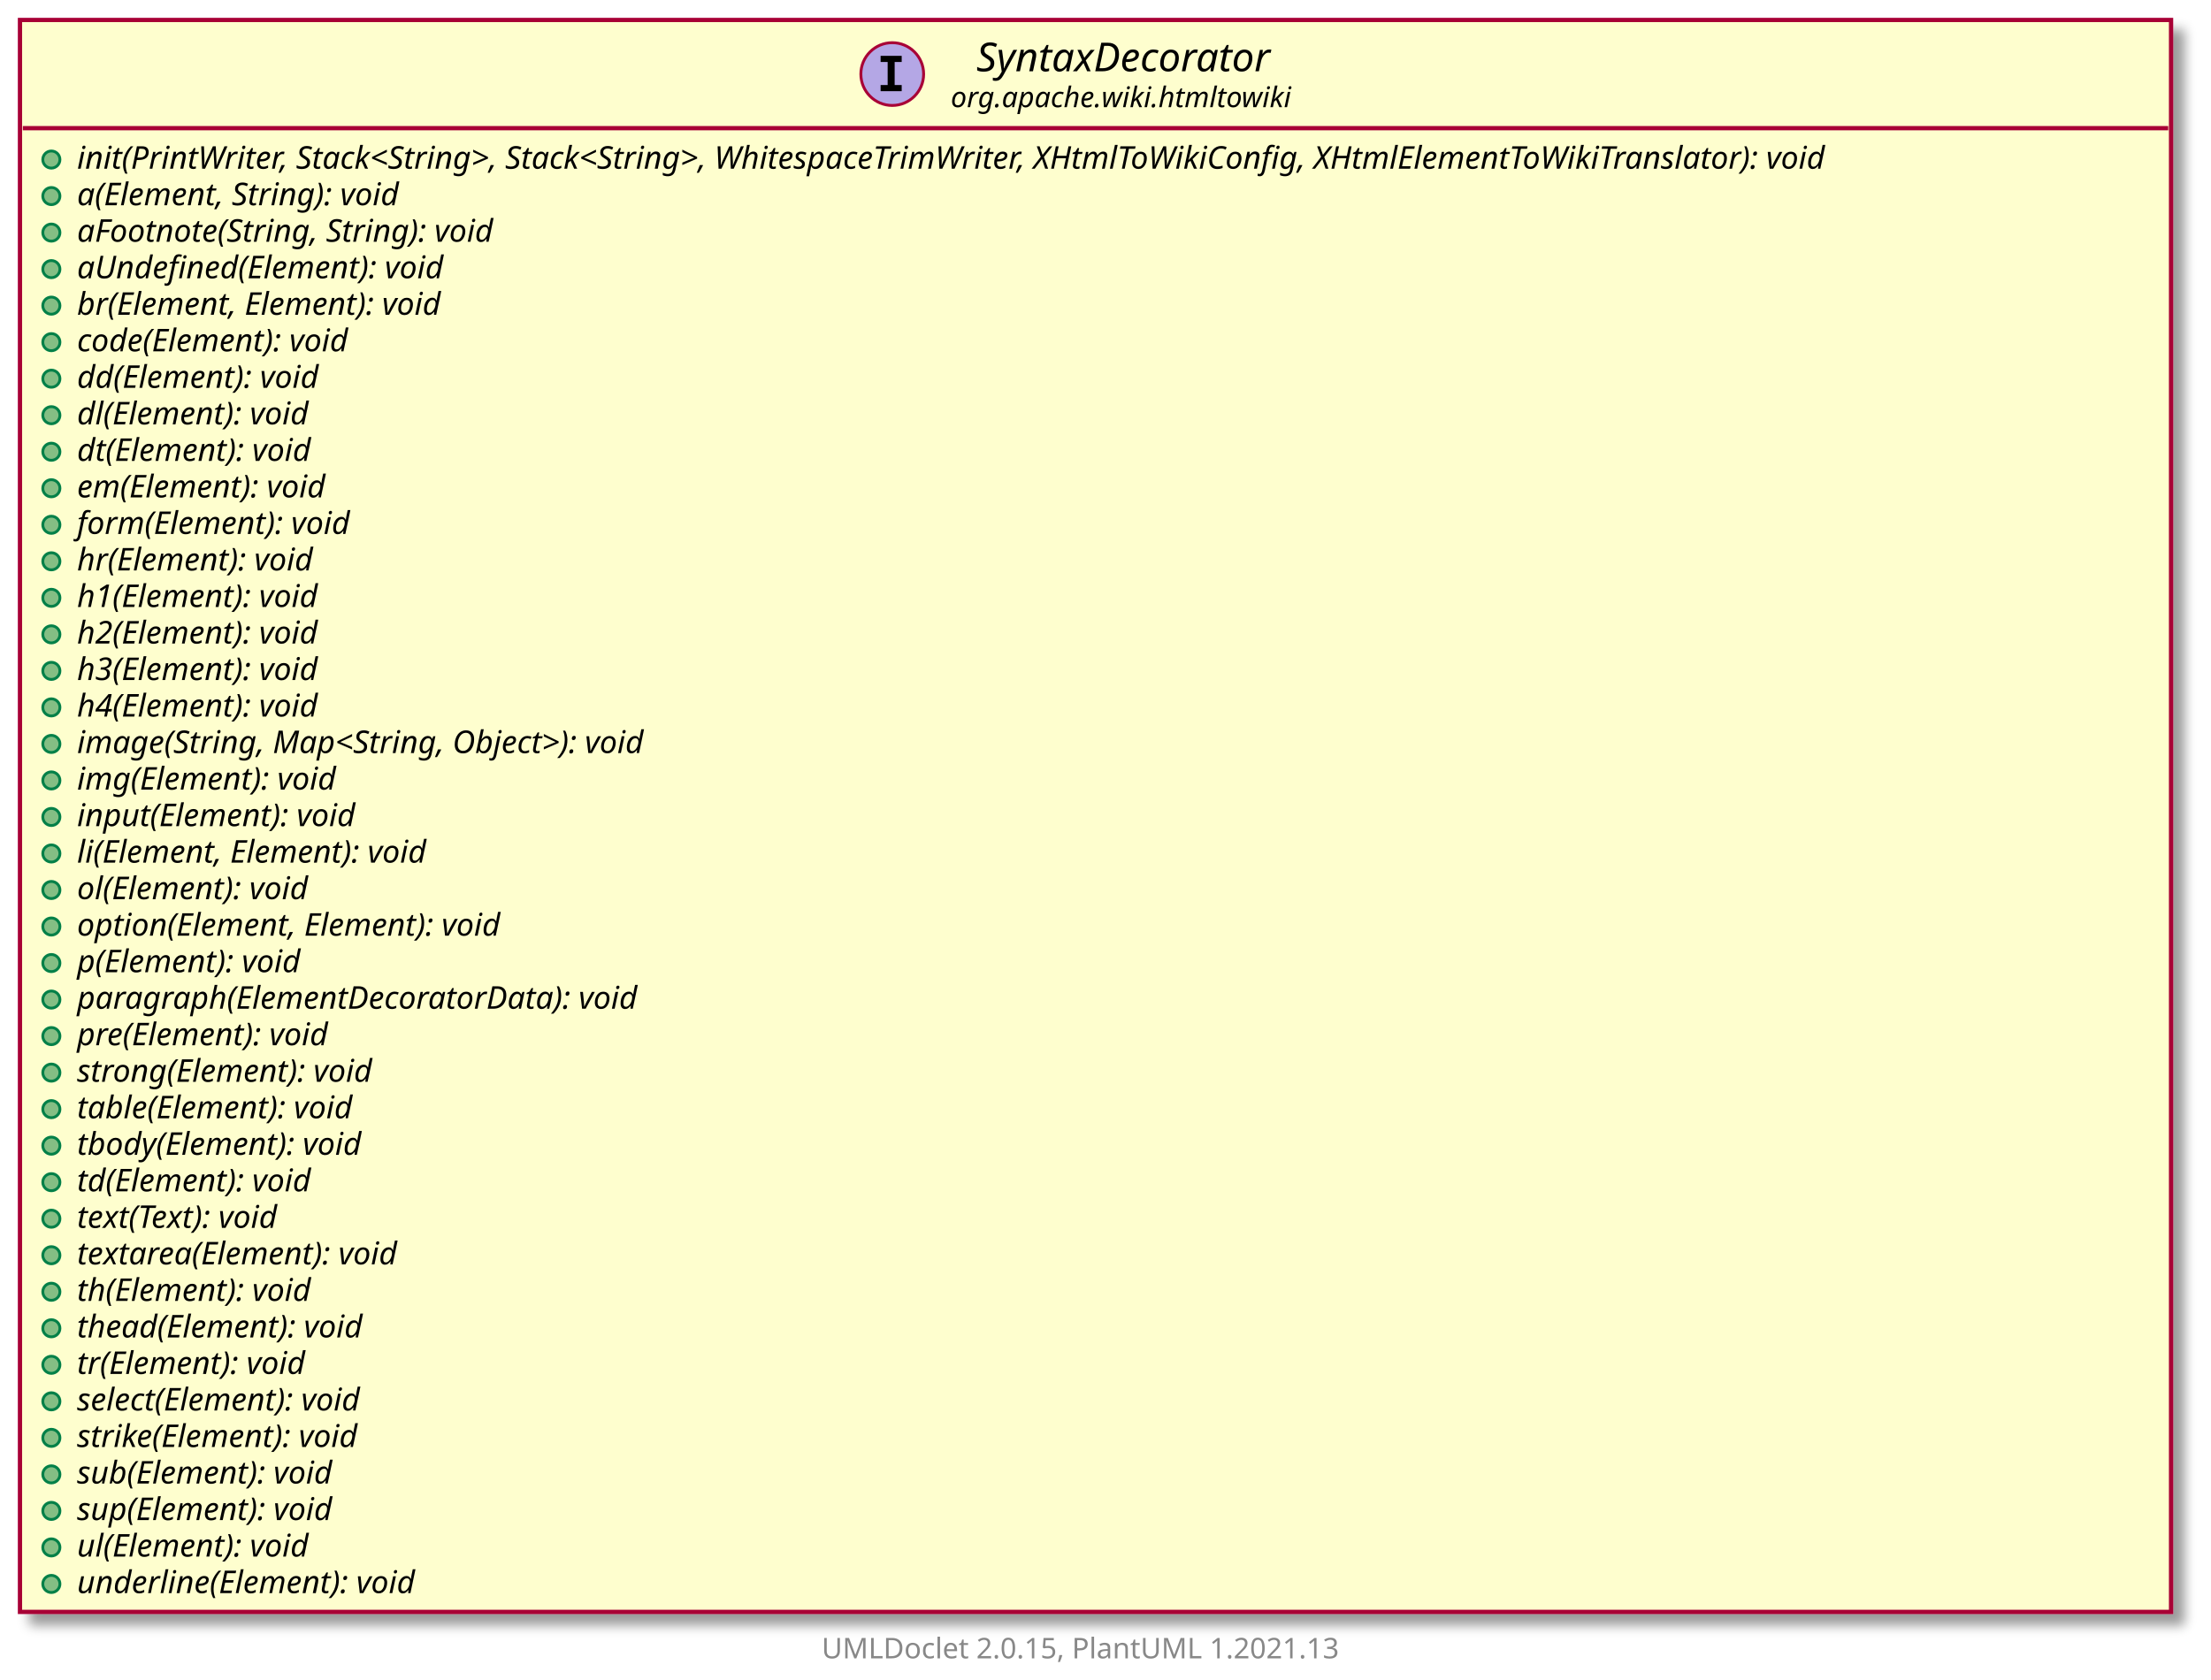
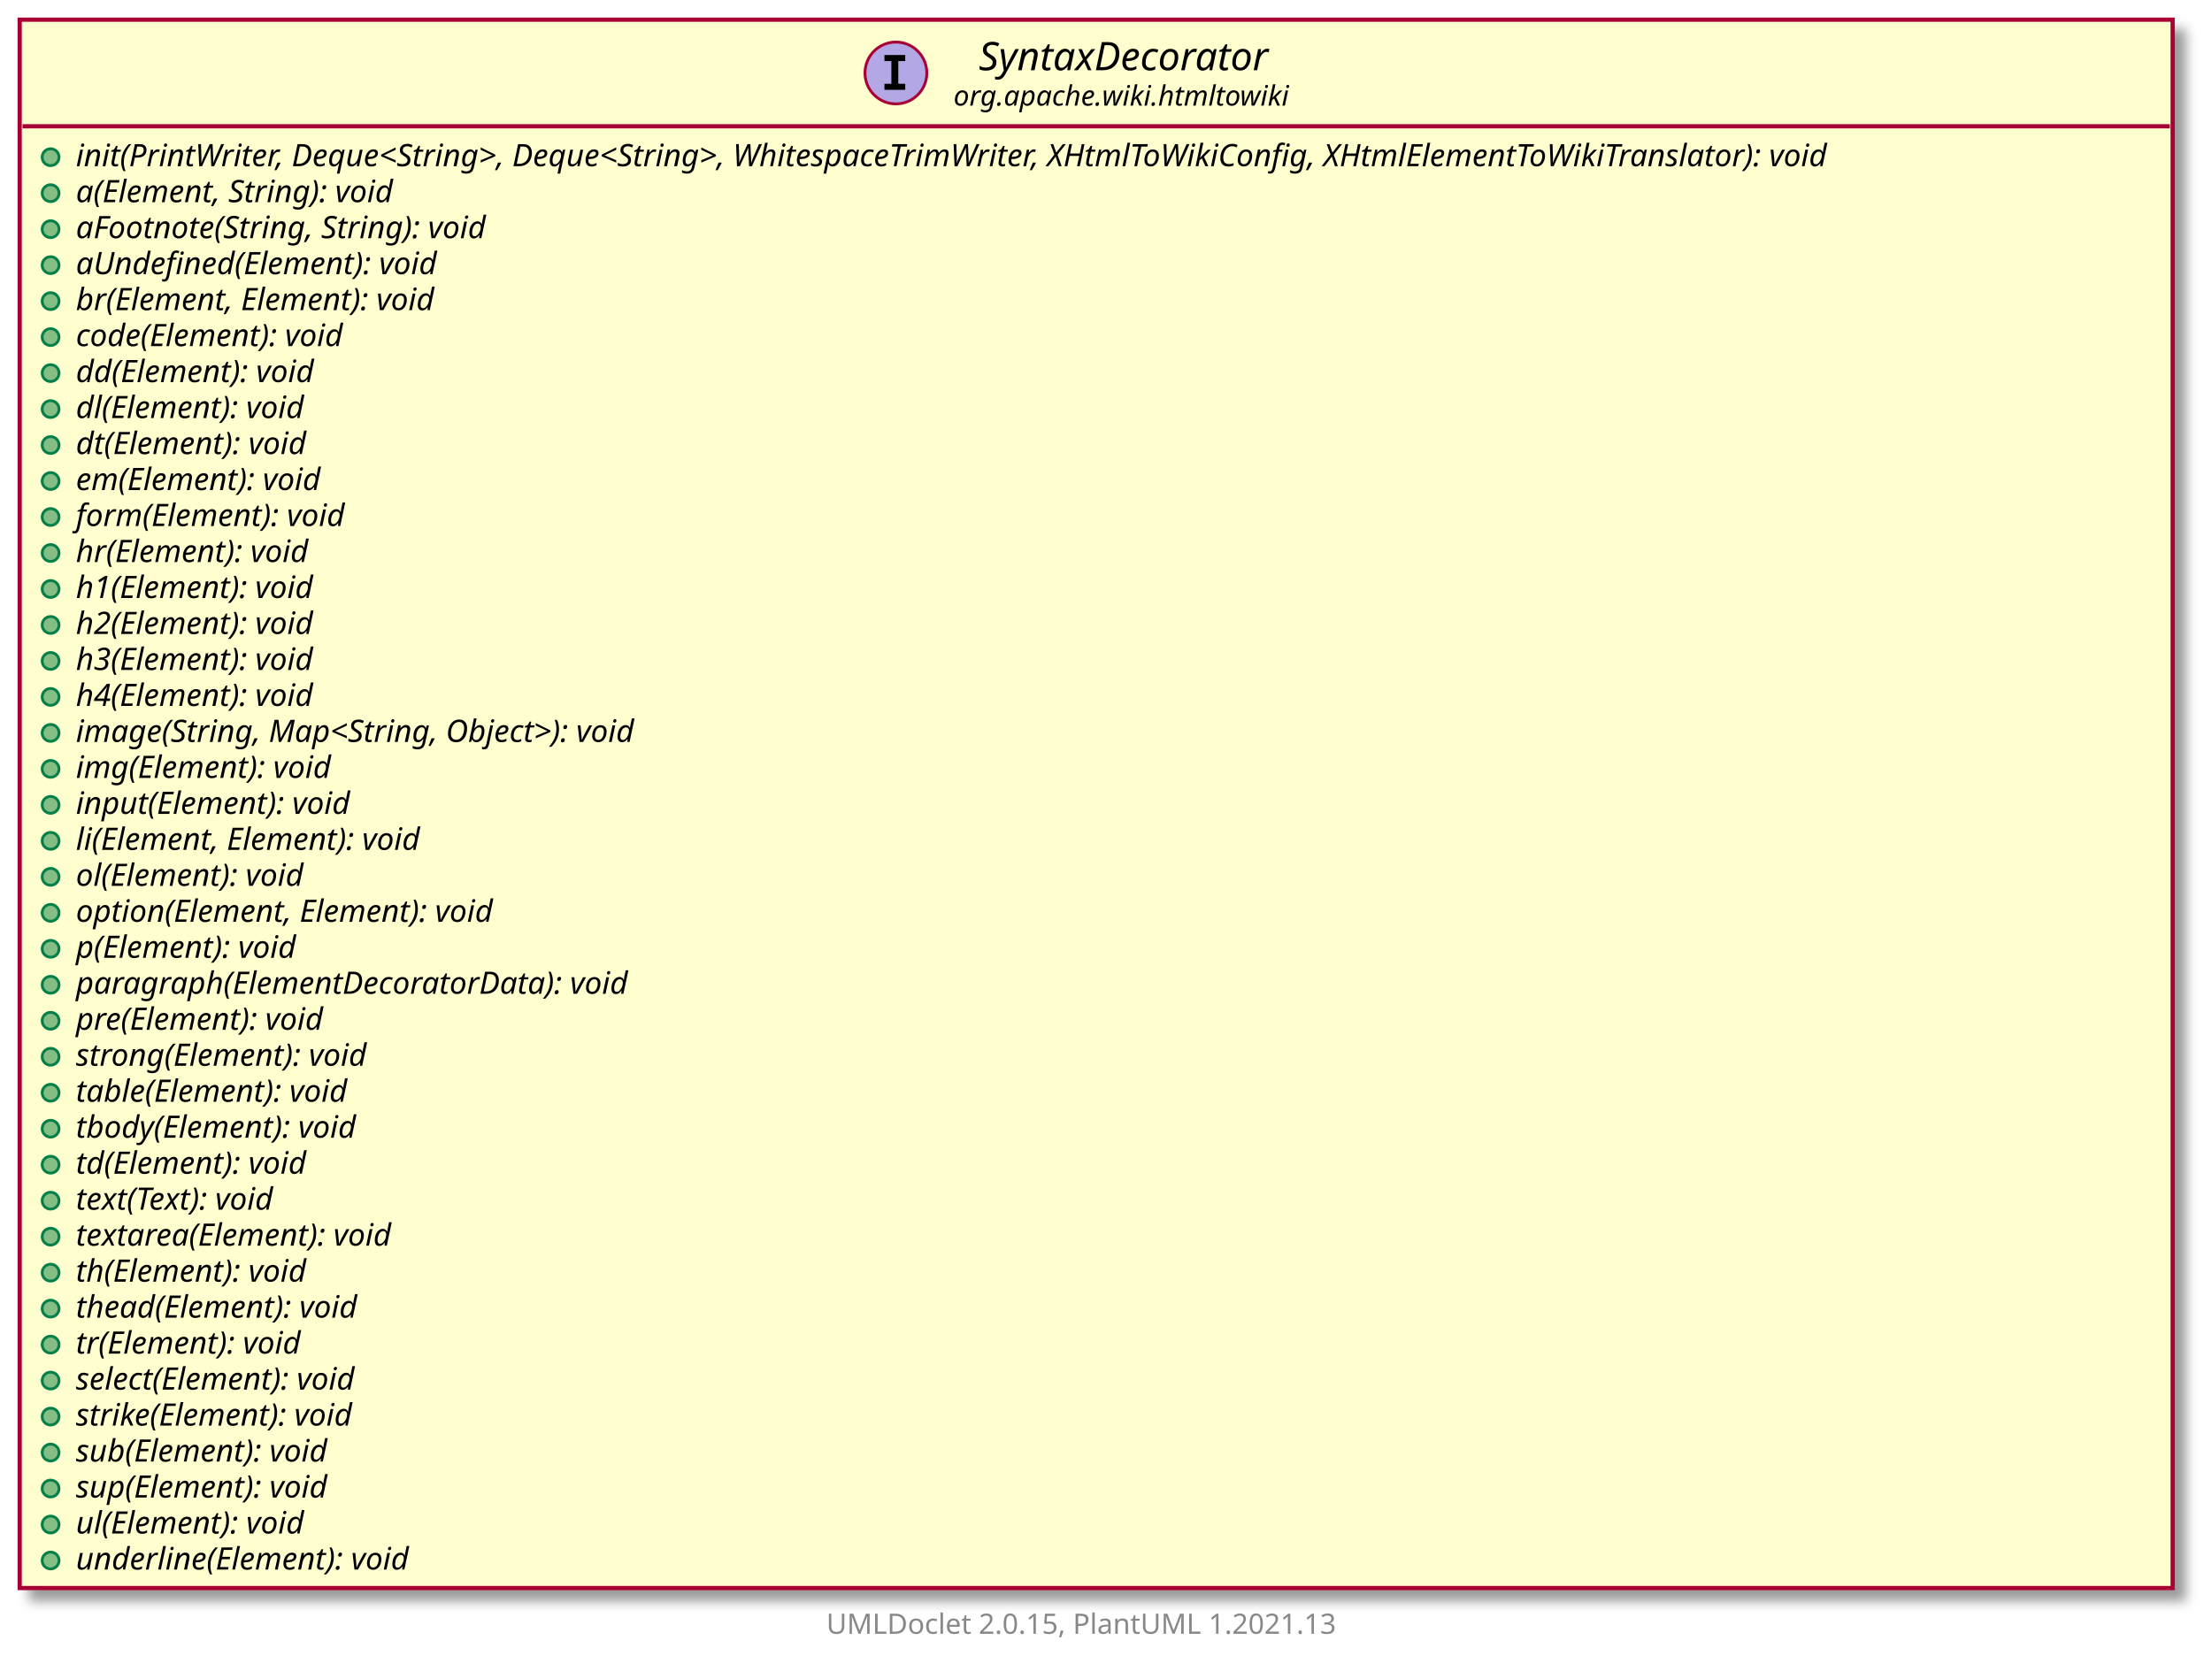
- <svg xmlns="http://www.w3.org/2000/svg" xmlns:xlink="http://www.w3.org/1999/xlink" contentScriptType="application/ecmascript" contentStyleType="text/css" height="589px" preserveAspectRatio="none" style="width:775px;height:589px;background:#FFFFFF;" version="1.1" viewBox="0 0 775 589" width="775px" zoomAndPan="magnify">
+ <svg xmlns="http://www.w3.org/2000/svg" xmlns:xlink="http://www.w3.org/1999/xlink" contentScriptType="application/ecmascript" contentStyleType="text/css" height="589px" preserveAspectRatio="none" style="width:787px;height:589px;background:#FFFFFF;" version="1.1" viewBox="0 0 787 589" width="787px" zoomAndPan="magnify">
  <defs>
-     <filter height="300%" id="f1hdm0me4b2db8" width="300%" x="-1" y="-1">
+     <filter height="300%" id="f1k7c37ous1ov0" width="300%" x="-1" y="-1">
      <feGaussianBlur result="blurOut" stdDeviation="2.0" />
      <feColorMatrix in="blurOut" result="blurOut2" type="matrix" values="0 0 0 0 0 0 0 0 0 0 0 0 0 0 0 0 0 0 .4 0" />
      <feOffset dx="4.0" dy="4.0" in="blurOut2" result="blurOut3" />
      <feBlend in="SourceGraphic" in2="blurOut3" mode="normal" />
    </filter>
  </defs>
  <g>
    <a href="SyntaxDecorator.html" target="_top" title="SyntaxDecorator.html" xlink:actuate="onRequest" xlink:href="SyntaxDecorator.html" xlink:show="new" xlink:title="SyntaxDecorator.html" xlink:type="simple">
-       <rect codeLine="5" fill="#FEFECE" filter="url(#f1hdm0me4b2db8)" height="558.125" id="org.apache.wiki.htmltowiki.SyntaxDecorator" style="stroke:#A80036;stroke-width:1.5;" width="754" x="7" y="7" />
-       <ellipse cx="312.75" cy="25.969" fill="#B4A7E5" rx="11" ry="11" style="stroke:#A80036;stroke-width:1.0;" />
-       <path d="M308.672,21.734 L308.672,19.578 L316.062,19.578 L316.062,21.734 L313.594,21.734 L313.594,29.812 L316.062,29.812 L316.062,31.969 L308.672,31.969 L308.672,29.812 L311.141,29.812 L311.141,21.734 L308.672,21.734 Z " fill="#000000" />
-       <text fill="#000000" font-family="sans-serif" font-size="14" font-style="italic" lengthAdjust="spacing" textLength="116" x="342.25" y="24.995">SyntaxDecorator</text>
-       <text fill="#000000" font-family="sans-serif" font-size="10" font-style="italic" lengthAdjust="spacing" textLength="134" x="333.25" y="37.579">org.apache.wiki.htmltowiki</text>
-       <line style="stroke:#A80036;stroke-width:1.5;" x1="8" x2="760" y1="44.938" y2="44.938" />
+       <rect codeLine="5" fill="#FEFECE" filter="url(#f1k7c37ous1ov0)" height="558.125" id="org.apache.wiki.htmltowiki.SyntaxDecorator" style="stroke:#A80036;stroke-width:1.5;" width="766" x="7" y="7" />
+       <ellipse cx="318.75" cy="25.969" fill="#B4A7E5" rx="11" ry="11" style="stroke:#A80036;stroke-width:1.0;" />
+       <path d="M314.672,21.734 L314.672,19.578 L322.062,19.578 L322.062,21.734 L319.594,21.734 L319.594,29.812 L322.062,29.812 L322.062,31.969 L314.672,31.969 L314.672,29.812 L317.141,29.812 L317.141,21.734 L314.672,21.734 Z " fill="#000000" />
+       <text fill="#000000" font-family="sans-serif" font-size="14" font-style="italic" lengthAdjust="spacing" textLength="116" x="348.25" y="24.995">SyntaxDecorator</text>
+       <text fill="#000000" font-family="sans-serif" font-size="10" font-style="italic" lengthAdjust="spacing" textLength="134" x="339.25" y="37.579">org.apache.wiki.htmltowiki</text>
+       <line style="stroke:#A80036;stroke-width:1.5;" x1="8" x2="772" y1="44.938" y2="44.938" />
      <ellipse cx="18" cy="55.938" fill="#84BE84" rx="3" ry="3" style="stroke:#038048;stroke-width:1.0;" />
-       <text fill="#000000" font-family="sans-serif" font-size="11" font-style="italic" lengthAdjust="spacing" textLength="728" x="27" y="59.148">init(PrintWriter, Stack&lt;String&gt;, Stack&lt;String&gt;, WhitespaceTrimWriter, XHtmlToWikiConfig, XHtmlElementToWikiTranslator): void</text>
+       <text fill="#000000" font-family="sans-serif" font-size="11" font-style="italic" lengthAdjust="spacing" textLength="740" x="27" y="59.148">init(PrintWriter, Deque&lt;String&gt;, Deque&lt;String&gt;, WhitespaceTrimWriter, XHtmlToWikiConfig, XHtmlElementToWikiTranslator): void</text>
      <ellipse cx="18" cy="68.742" fill="#84BE84" rx="3" ry="3" style="stroke:#038048;stroke-width:1.0;" />
      <text fill="#000000" font-family="sans-serif" font-size="11" font-style="italic" lengthAdjust="spacing" textLength="134" x="27" y="71.953">a(Element, String): void</text>
      <ellipse cx="18" cy="81.547" fill="#84BE84" rx="3" ry="3" style="stroke:#038048;stroke-width:1.0;" />
      <text fill="#000000" font-family="sans-serif" font-size="11" font-style="italic" lengthAdjust="spacing" textLength="170" x="27" y="84.757">aFootnote(String, String): void</text>
      <ellipse cx="18" cy="94.352" fill="#84BE84" rx="3" ry="3" style="stroke:#038048;stroke-width:1.0;" />
      <text fill="#000000" font-family="sans-serif" font-size="11" font-style="italic" lengthAdjust="spacing" textLength="150" x="27" y="97.562">aUndefined(Element): void</text>
      <ellipse cx="18" cy="107.156" fill="#84BE84" rx="3" ry="3" style="stroke:#038048;stroke-width:1.0;" />
      <text fill="#000000" font-family="sans-serif" font-size="11" font-style="italic" lengthAdjust="spacing" textLength="152" x="27" y="110.367">br(Element, Element): void</text>
      <ellipse cx="18" cy="119.961" fill="#84BE84" rx="3" ry="3" style="stroke:#038048;stroke-width:1.0;" />
      <text fill="#000000" font-family="sans-serif" font-size="11" font-style="italic" lengthAdjust="spacing" textLength="113" x="27" y="123.171">code(Element): void</text>
      <ellipse cx="18" cy="132.766" fill="#84BE84" rx="3" ry="3" style="stroke:#038048;stroke-width:1.0;" />
      <text fill="#000000" font-family="sans-serif" font-size="11" font-style="italic" lengthAdjust="spacing" textLength="100" x="27" y="135.976">dd(Element): void</text>
      <ellipse cx="18" cy="145.57" fill="#84BE84" rx="3" ry="3" style="stroke:#038048;stroke-width:1.0;" />
      <text fill="#000000" font-family="sans-serif" font-size="11" font-style="italic" lengthAdjust="spacing" textLength="96" x="27" y="148.781">dl(Element): void</text>
      <ellipse cx="18" cy="158.375" fill="#84BE84" rx="3" ry="3" style="stroke:#038048;stroke-width:1.0;" />
      <text fill="#000000" font-family="sans-serif" font-size="11" font-style="italic" lengthAdjust="spacing" textLength="97" x="27" y="161.585">dt(Element): void</text>
      <ellipse cx="18" cy="171.18" fill="#84BE84" rx="3" ry="3" style="stroke:#038048;stroke-width:1.0;" />
      <text fill="#000000" font-family="sans-serif" font-size="11" font-style="italic" lengthAdjust="spacing" textLength="104" x="27" y="174.39">em(Element): void</text>
      <ellipse cx="18" cy="183.984" fill="#84BE84" rx="3" ry="3" style="stroke:#038048;stroke-width:1.0;" />
      <text fill="#000000" font-family="sans-serif" font-size="11" font-style="italic" lengthAdjust="spacing" textLength="113" x="27" y="187.195">form(Element): void</text>
      <ellipse cx="18" cy="196.789" fill="#84BE84" rx="3" ry="3" style="stroke:#038048;stroke-width:1.0;" />
      <text fill="#000000" font-family="sans-serif" font-size="11" font-style="italic" lengthAdjust="spacing" textLength="98" x="27" y="200">hr(Element): void</text>
      <ellipse cx="18" cy="209.594" fill="#84BE84" rx="3" ry="3" style="stroke:#038048;stroke-width:1.0;" />
      <text fill="#000000" font-family="sans-serif" font-size="11" font-style="italic" lengthAdjust="spacing" textLength="100" x="27" y="212.804">h1(Element): void</text>
      <ellipse cx="18" cy="222.398" fill="#84BE84" rx="3" ry="3" style="stroke:#038048;stroke-width:1.0;" />
      <text fill="#000000" font-family="sans-serif" font-size="11" font-style="italic" lengthAdjust="spacing" textLength="100" x="27" y="225.609">h2(Element): void</text>
      <ellipse cx="18" cy="235.203" fill="#84BE84" rx="3" ry="3" style="stroke:#038048;stroke-width:1.0;" />
      <text fill="#000000" font-family="sans-serif" font-size="11" font-style="italic" lengthAdjust="spacing" textLength="100" x="27" y="238.414">h3(Element): void</text>
      <ellipse cx="18" cy="248.008" fill="#84BE84" rx="3" ry="3" style="stroke:#038048;stroke-width:1.0;" />
      <text fill="#000000" font-family="sans-serif" font-size="11" font-style="italic" lengthAdjust="spacing" textLength="100" x="27" y="251.218">h4(Element): void</text>
      <ellipse cx="18" cy="260.812" fill="#84BE84" rx="3" ry="3" style="stroke:#038048;stroke-width:1.0;" />
      <text fill="#000000" font-family="sans-serif" font-size="11" font-style="italic" lengthAdjust="spacing" textLength="234" x="27" y="264.023">image(String, Map&lt;String, Object&gt;): void</text>
      <ellipse cx="18" cy="273.617" fill="#84BE84" rx="3" ry="3" style="stroke:#038048;stroke-width:1.0;" />
      <text fill="#000000" font-family="sans-serif" font-size="11" font-style="italic" lengthAdjust="spacing" textLength="107" x="27" y="276.828">img(Element): void</text>
      <ellipse cx="18" cy="286.422" fill="#84BE84" rx="3" ry="3" style="stroke:#038048;stroke-width:1.0;" />
      <text fill="#000000" font-family="sans-serif" font-size="11" font-style="italic" lengthAdjust="spacing" textLength="114" x="27" y="289.632">input(Element): void</text>
      <ellipse cx="18" cy="299.227" fill="#84BE84" rx="3" ry="3" style="stroke:#038048;stroke-width:1.0;" />
      <text fill="#000000" font-family="sans-serif" font-size="11" font-style="italic" lengthAdjust="spacing" textLength="146" x="27" y="302.437">li(Element, Element): void</text>
      <ellipse cx="18" cy="312.031" fill="#84BE84" rx="3" ry="3" style="stroke:#038048;stroke-width:1.0;" />
      <text fill="#000000" font-family="sans-serif" font-size="11" font-style="italic" lengthAdjust="spacing" textLength="96" x="27" y="315.242">ol(Element): void</text>
      <ellipse cx="18" cy="324.836" fill="#84BE84" rx="3" ry="3" style="stroke:#038048;stroke-width:1.0;" />
      <text fill="#000000" font-family="sans-serif" font-size="11" font-style="italic" lengthAdjust="spacing" textLength="175" x="27" y="328.046">option(Element, Element): void</text>
      <ellipse cx="18" cy="337.641" fill="#84BE84" rx="3" ry="3" style="stroke:#038048;stroke-width:1.0;" />
      <text fill="#000000" font-family="sans-serif" font-size="11" font-style="italic" lengthAdjust="spacing" textLength="93" x="27" y="340.851">p(Element): void</text>
      <ellipse cx="18" cy="350.445" fill="#84BE84" rx="3" ry="3" style="stroke:#038048;stroke-width:1.0;" />
      <text fill="#000000" font-family="sans-serif" font-size="11" font-style="italic" lengthAdjust="spacing" textLength="227" x="27" y="353.656">paragraph(ElementDecoratorData): void</text>
      <ellipse cx="18" cy="363.25" fill="#84BE84" rx="3" ry="3" style="stroke:#038048;stroke-width:1.0;" />
      <text fill="#000000" font-family="sans-serif" font-size="11" font-style="italic" lengthAdjust="spacing" textLength="105" x="27" y="366.46">pre(Element): void</text>
      <ellipse cx="18" cy="376.055" fill="#84BE84" rx="3" ry="3" style="stroke:#038048;stroke-width:1.0;" />
      <text fill="#000000" font-family="sans-serif" font-size="11" font-style="italic" lengthAdjust="spacing" textLength="122" x="27" y="379.265">strong(Element): void</text>
      <ellipse cx="18" cy="388.859" fill="#84BE84" rx="3" ry="3" style="stroke:#038048;stroke-width:1.0;" />
      <text fill="#000000" font-family="sans-serif" font-size="11" font-style="italic" lengthAdjust="spacing" textLength="114" x="27" y="392.07">table(Element): void</text>
      <ellipse cx="18" cy="401.664" fill="#84BE84" rx="3" ry="3" style="stroke:#038048;stroke-width:1.0;" />
      <text fill="#000000" font-family="sans-serif" font-size="11" font-style="italic" lengthAdjust="spacing" textLength="118" x="27" y="404.875">tbody(Element): void</text>
      <ellipse cx="18" cy="414.469" fill="#84BE84" rx="3" ry="3" style="stroke:#038048;stroke-width:1.0;" />
      <text fill="#000000" font-family="sans-serif" font-size="11" font-style="italic" lengthAdjust="spacing" textLength="97" x="27" y="417.679">td(Element): void</text>
      <ellipse cx="18" cy="427.273" fill="#84BE84" rx="3" ry="3" style="stroke:#038048;stroke-width:1.0;" />
      <text fill="#000000" font-family="sans-serif" font-size="11" font-style="italic" lengthAdjust="spacing" textLength="87" x="27" y="430.484">text(Text): void</text>
      <ellipse cx="18" cy="440.078" fill="#84BE84" rx="3" ry="3" style="stroke:#038048;stroke-width:1.0;" />
      <text fill="#000000" font-family="sans-serif" font-size="11" font-style="italic" lengthAdjust="spacing" textLength="134" x="27" y="443.289">textarea(Element): void</text>
      <ellipse cx="18" cy="452.883" fill="#84BE84" rx="3" ry="3" style="stroke:#038048;stroke-width:1.0;" />
      <text fill="#000000" font-family="sans-serif" font-size="11" font-style="italic" lengthAdjust="spacing" textLength="97" x="27" y="456.093">th(Element): void</text>
      <ellipse cx="18" cy="465.688" fill="#84BE84" rx="3" ry="3" style="stroke:#038048;stroke-width:1.0;" />
      <text fill="#000000" font-family="sans-serif" font-size="11" font-style="italic" lengthAdjust="spacing" textLength="118" x="27" y="468.898">thead(Element): void</text>
      <ellipse cx="18" cy="478.492" fill="#84BE84" rx="3" ry="3" style="stroke:#038048;stroke-width:1.0;" />
      <text fill="#000000" font-family="sans-serif" font-size="11" font-style="italic" lengthAdjust="spacing" textLength="95" x="27" y="481.703">tr(Element): void</text>
      <ellipse cx="18" cy="491.297" fill="#84BE84" rx="3" ry="3" style="stroke:#038048;stroke-width:1.0;" />
      <text fill="#000000" font-family="sans-serif" font-size="11" font-style="italic" lengthAdjust="spacing" textLength="119" x="27" y="494.507">select(Element): void</text>
      <ellipse cx="18" cy="504.102" fill="#84BE84" rx="3" ry="3" style="stroke:#038048;stroke-width:1.0;" />
      <text fill="#000000" font-family="sans-serif" font-size="11" font-style="italic" lengthAdjust="spacing" textLength="117" x="27" y="507.312">strike(Element): void</text>
      <ellipse cx="18" cy="516.906" fill="#84BE84" rx="3" ry="3" style="stroke:#038048;stroke-width:1.0;" />
      <text fill="#000000" font-family="sans-serif" font-size="11" font-style="italic" lengthAdjust="spacing" textLength="106" x="27" y="520.117">sub(Element): void</text>
      <ellipse cx="18" cy="529.711" fill="#84BE84" rx="3" ry="3" style="stroke:#038048;stroke-width:1.0;" />
      <text fill="#000000" font-family="sans-serif" font-size="11" font-style="italic" lengthAdjust="spacing" textLength="106" x="27" y="532.921">sup(Element): void</text>
      <ellipse cx="18" cy="542.516" fill="#84BE84" rx="3" ry="3" style="stroke:#038048;stroke-width:1.0;" />
      <text fill="#000000" font-family="sans-serif" font-size="11" font-style="italic" lengthAdjust="spacing" textLength="96" x="27" y="545.726">ul(Element): void</text>
      <ellipse cx="18" cy="555.32" fill="#84BE84" rx="3" ry="3" style="stroke:#038048;stroke-width:1.0;" />
      <text fill="#000000" font-family="sans-serif" font-size="11" font-style="italic" lengthAdjust="spacing" textLength="139" x="27" y="558.531">underline(Element): void</text>
    </a>
-     <text fill="#888888" font-family="sans-serif" font-size="10" lengthAdjust="spacing" textLength="192" x="288" y="581.407">UMLDoclet 2.0.15, PlantUML 1.2021.13</text>
+     <text fill="#888888" font-family="sans-serif" font-size="10" lengthAdjust="spacing" textLength="192" x="294" y="581.407">UMLDoclet 2.0.15, PlantUML 1.2021.13</text>
  </g>
</svg>
